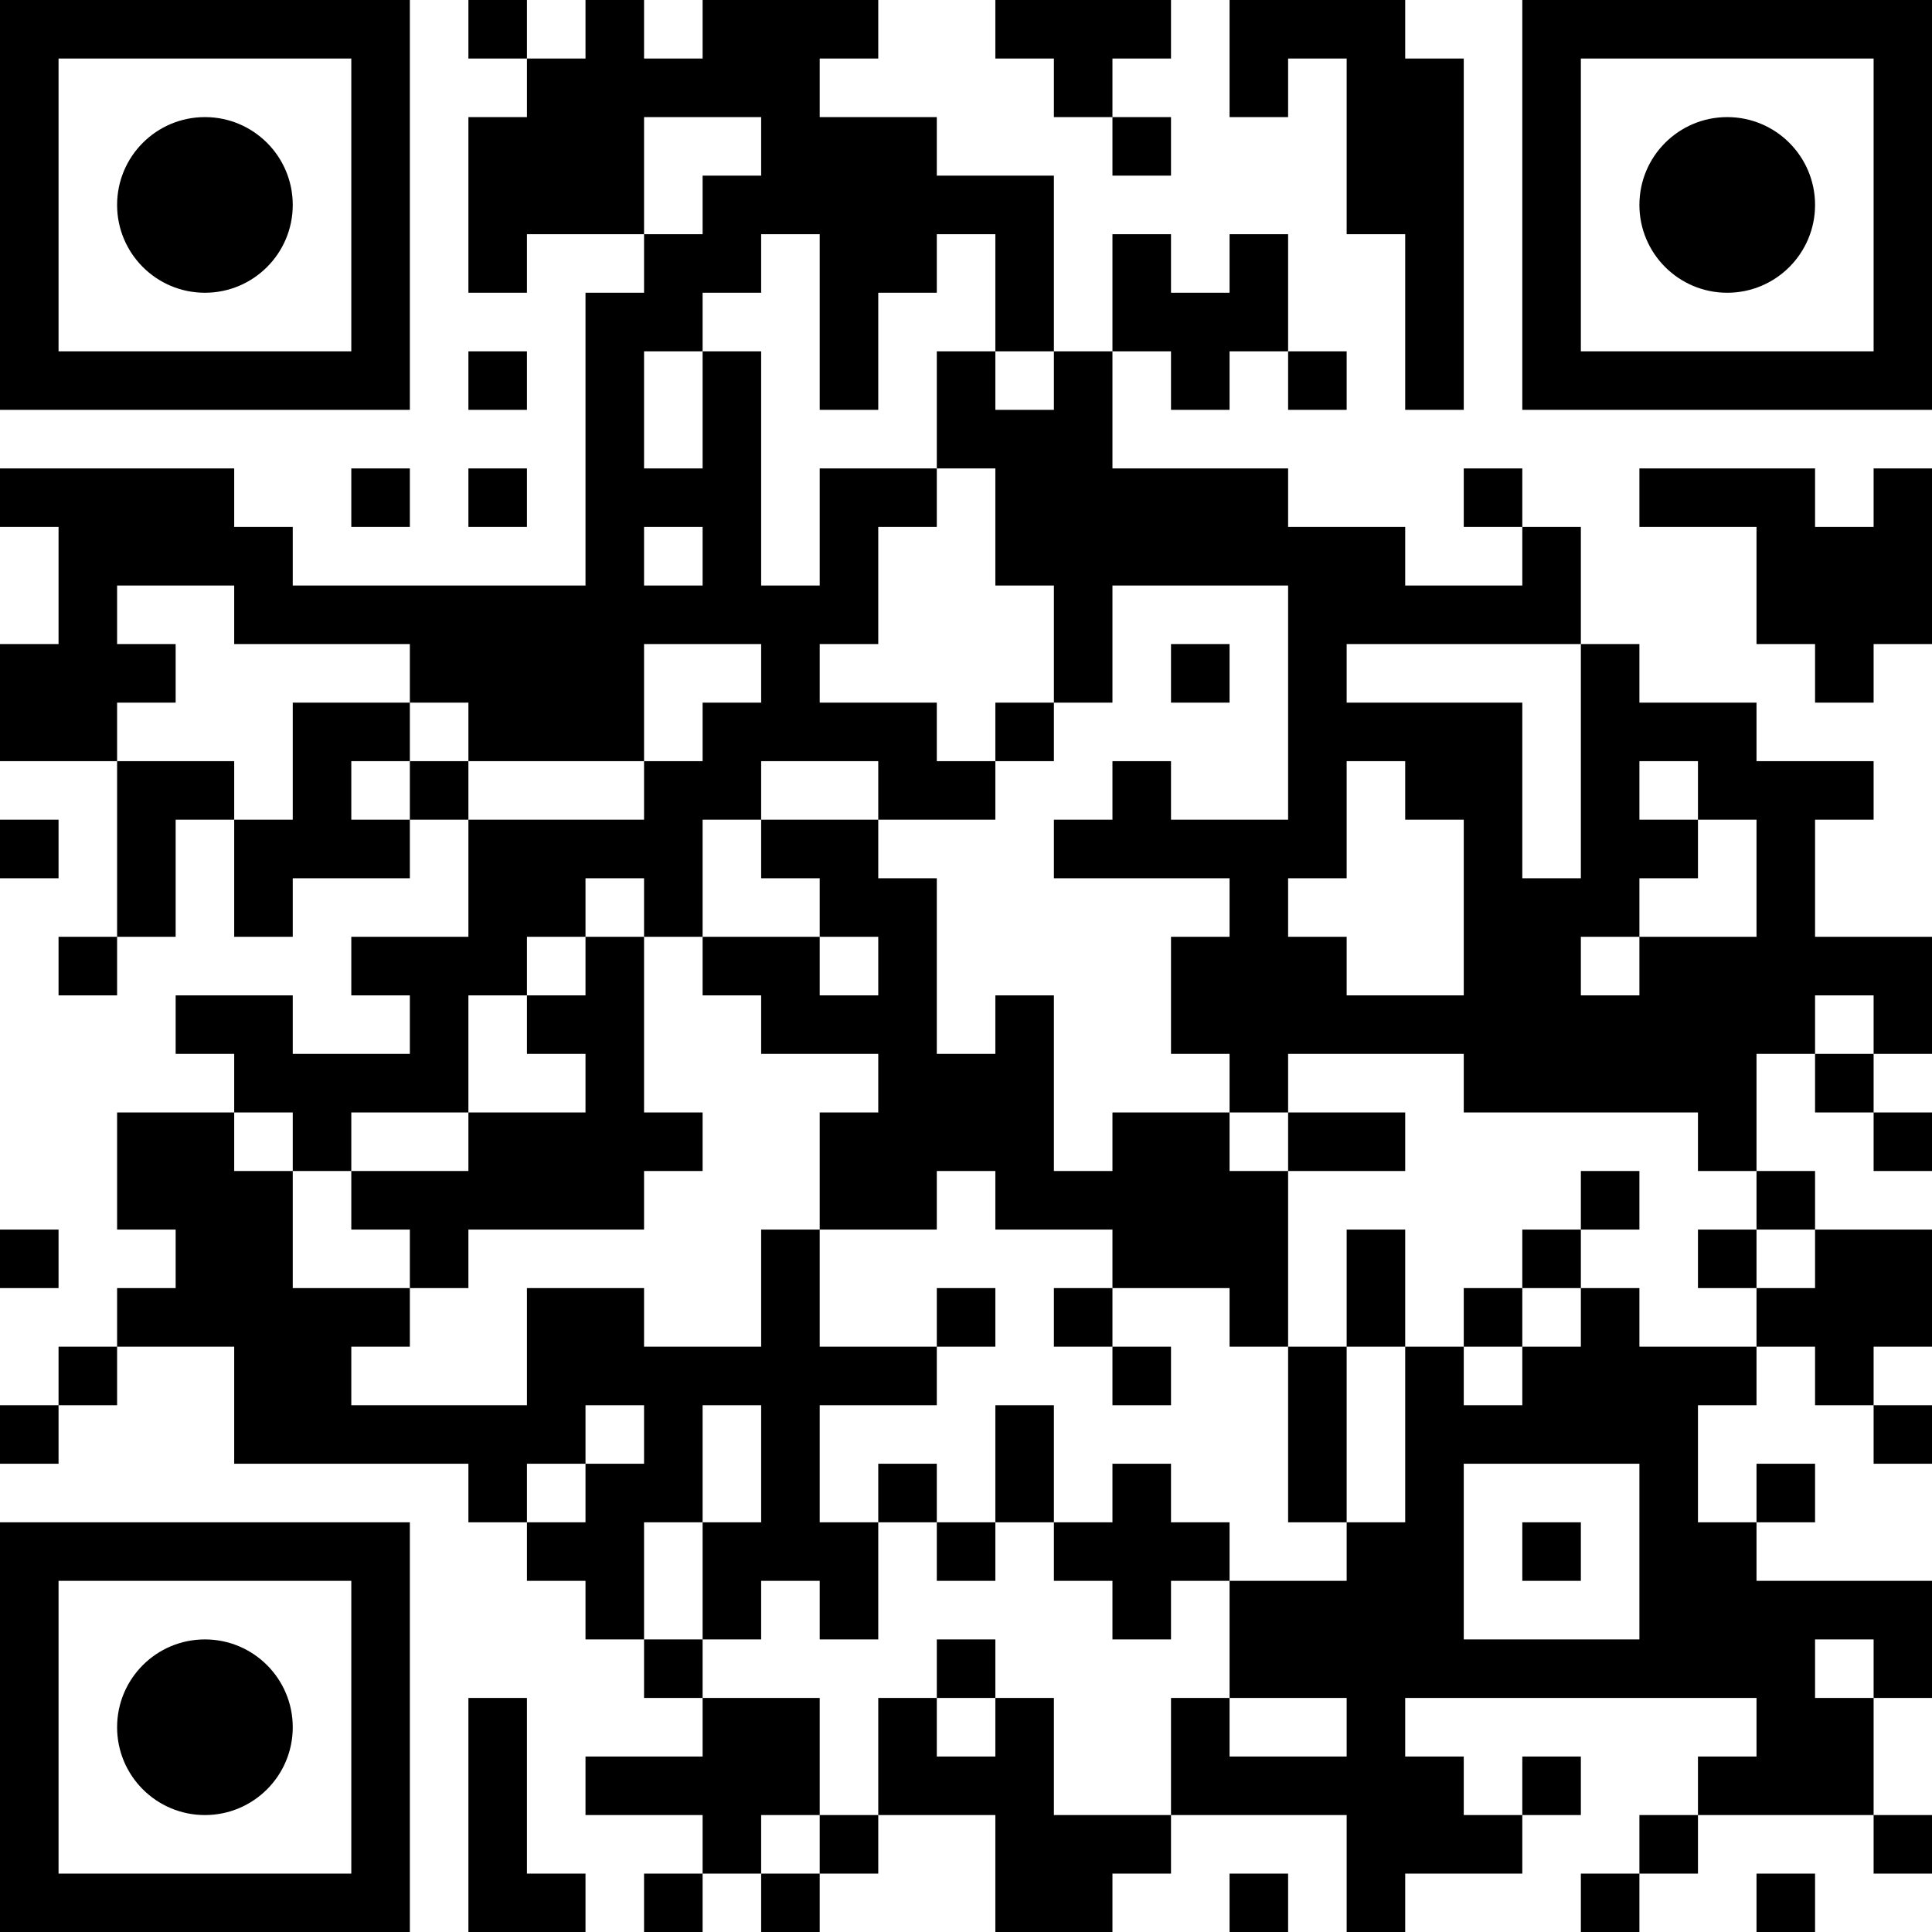
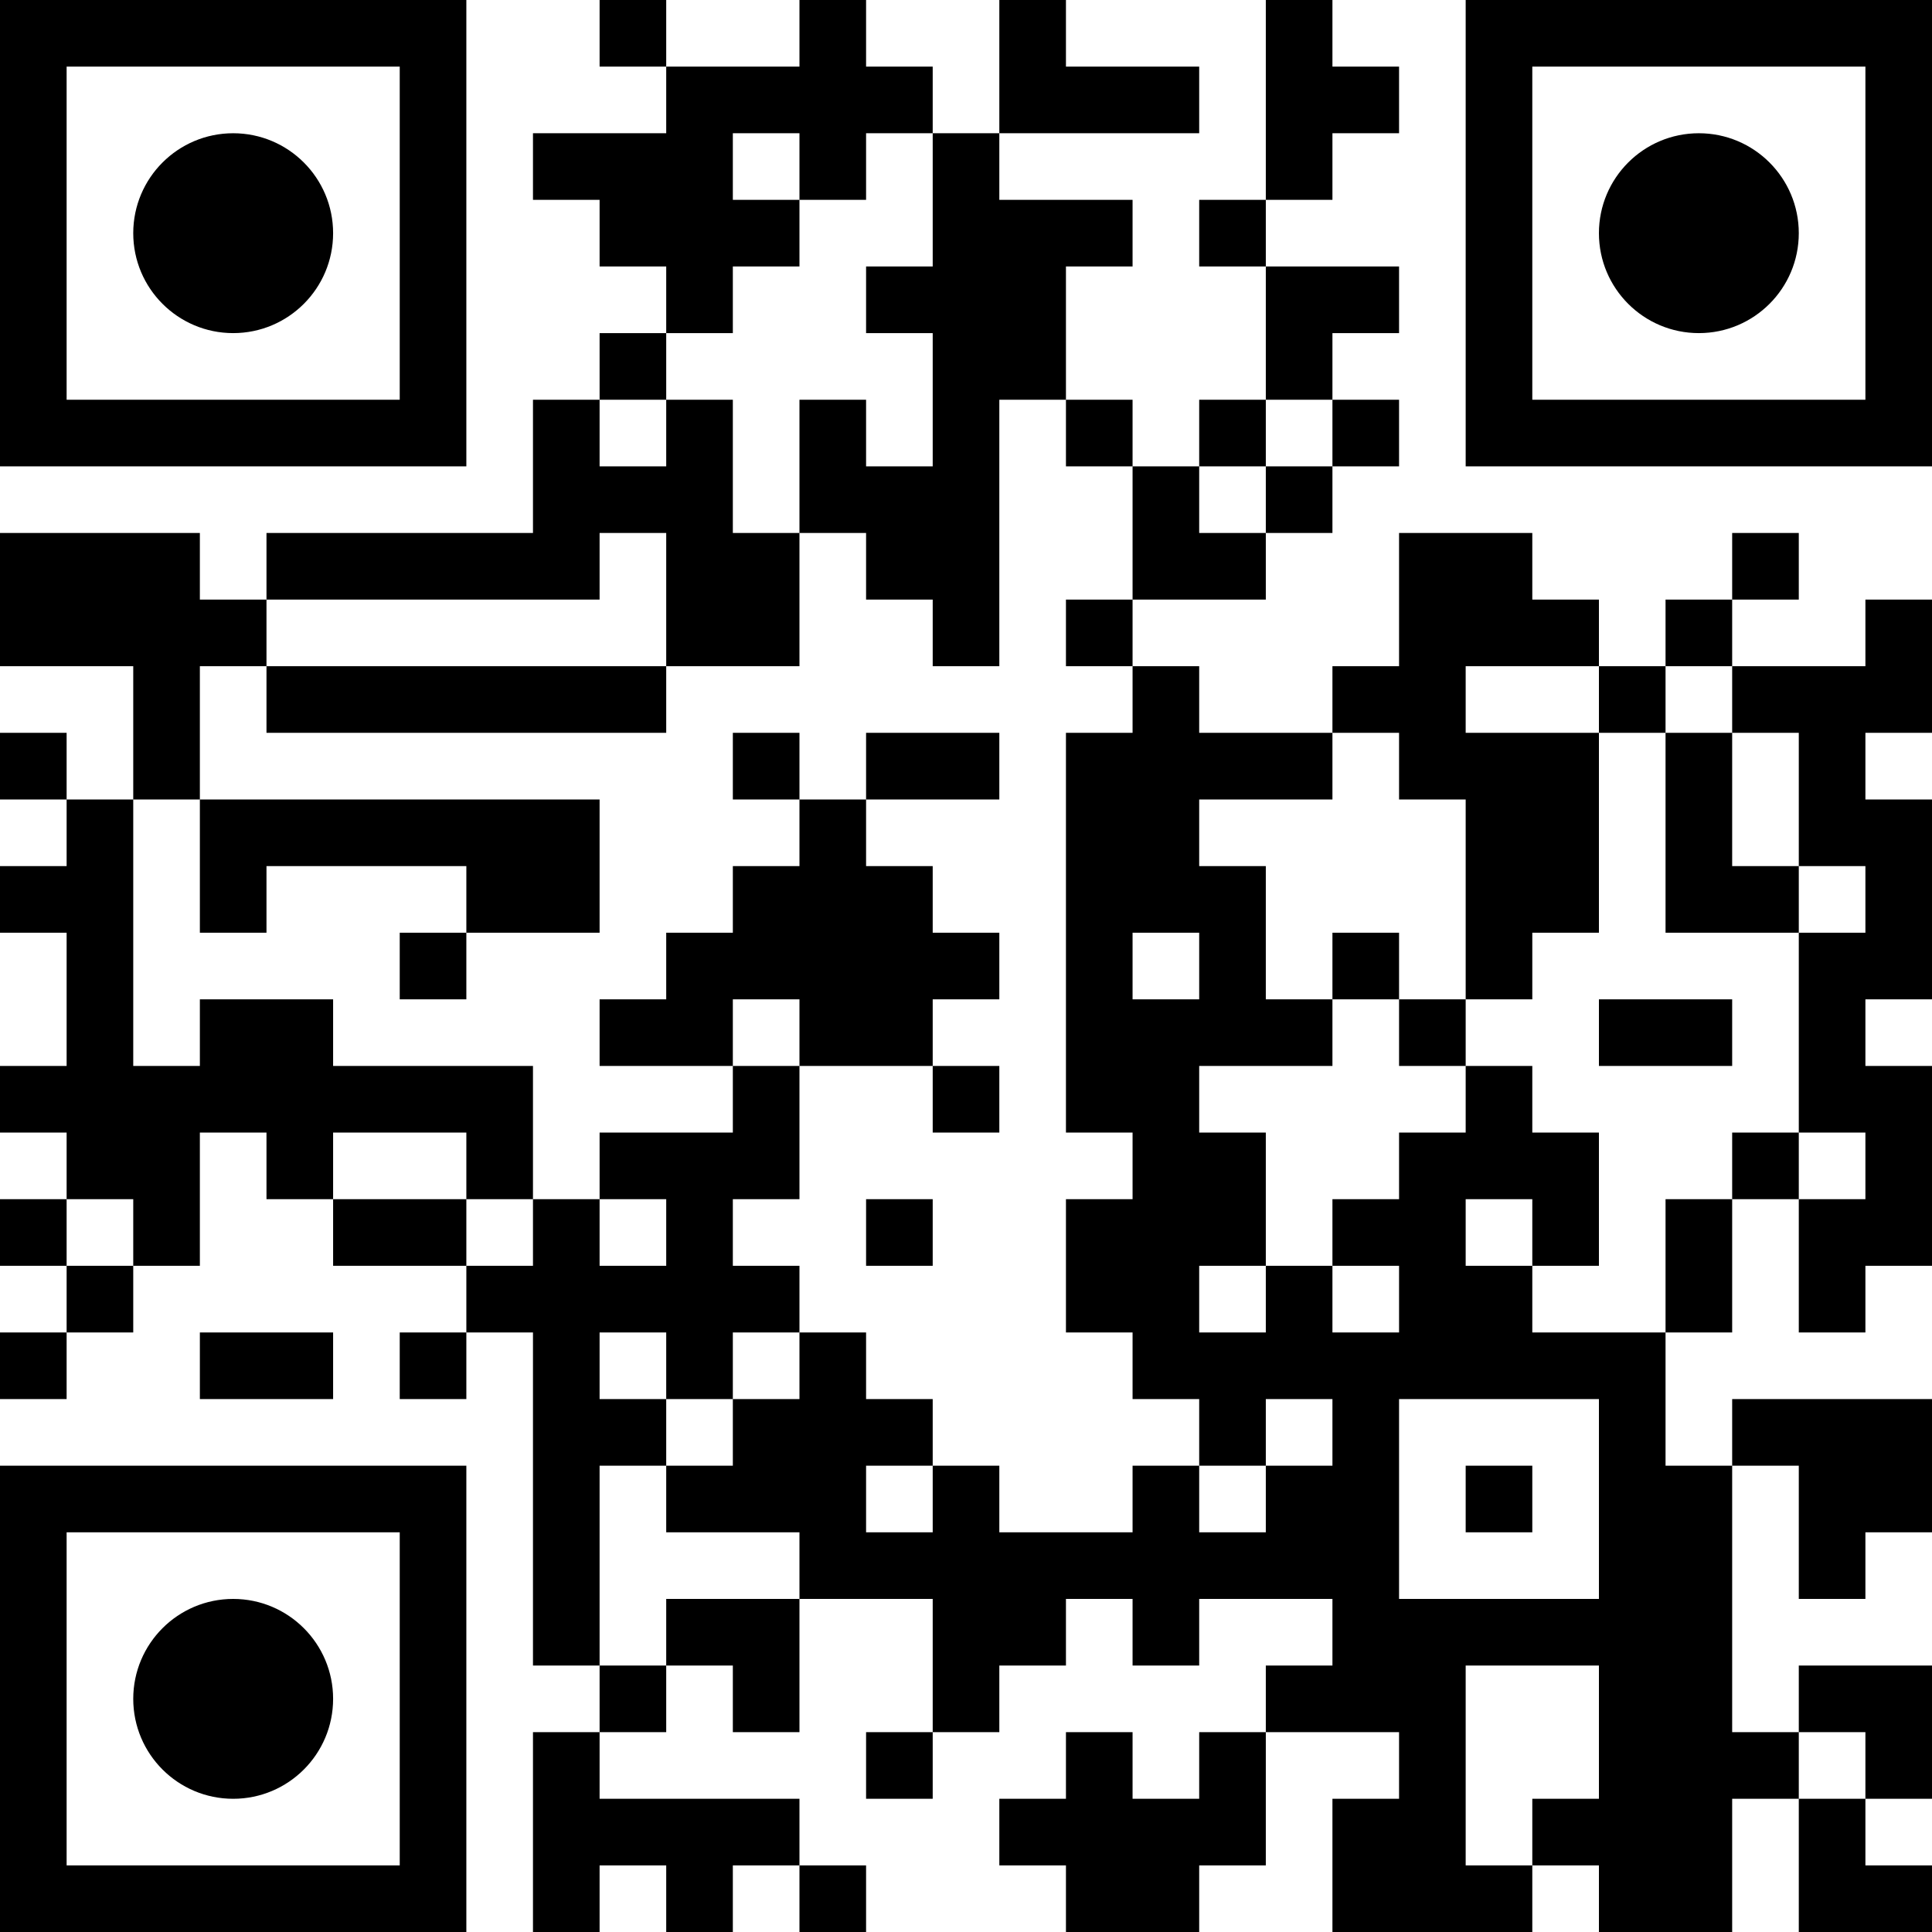
<svg xmlns="http://www.w3.org/2000/svg" version="1.1" width="180" height="180" viewBox="0 0 180 180">
  <rect x="0" y="0" width="180" height="180" fill="#ffffff" />
-   <g transform="scale(5.455)">
+   <g transform="scale(6.207)">
    <g transform="translate(0,0)">
-       <path fill-rule="evenodd" d="M8 0L8 1L9 1L9 2L8 2L8 5L9 5L9 4L11 4L11 5L10 5L10 10L5 10L5 9L4 9L4 8L0 8L0 9L1 9L1 11L0 11L0 13L2 13L2 16L1 16L1 17L2 17L2 16L3 16L3 14L4 14L4 16L5 16L5 15L7 15L7 14L8 14L8 16L6 16L6 17L7 17L7 18L5 18L5 17L3 17L3 18L4 18L4 19L2 19L2 21L3 21L3 22L2 22L2 23L1 23L1 24L0 24L0 25L1 25L1 24L2 24L2 23L4 23L4 25L8 25L8 26L9 26L9 27L10 27L10 28L11 28L11 29L12 29L12 30L10 30L10 31L12 31L12 32L11 32L11 33L12 33L12 32L13 32L13 33L14 33L14 32L15 32L15 31L17 31L17 33L19 33L19 32L20 32L20 31L23 31L23 33L24 33L24 32L26 32L26 31L27 31L27 30L26 30L26 31L25 31L25 30L24 30L24 29L30 29L30 30L29 30L29 31L28 31L28 32L27 32L27 33L28 33L28 32L29 32L29 31L32 31L32 32L33 32L33 31L32 31L32 29L33 29L33 27L30 27L30 26L31 26L31 25L30 25L30 26L29 26L29 24L30 24L30 23L31 23L31 24L32 24L32 25L33 25L33 24L32 24L32 23L33 23L33 21L31 21L31 20L30 20L30 18L31 18L31 19L32 19L32 20L33 20L33 19L32 19L32 18L33 18L33 16L31 16L31 14L32 14L32 13L30 13L30 12L28 12L28 11L27 11L27 9L26 9L26 8L25 8L25 9L26 9L26 10L24 10L24 9L22 9L22 8L19 8L19 6L20 6L20 7L21 7L21 6L22 6L22 7L23 7L23 6L22 6L22 4L21 4L21 5L20 5L20 4L19 4L19 6L18 6L18 3L16 3L16 2L14 2L14 1L15 1L15 0L12 0L12 1L11 1L11 0L10 0L10 1L9 1L9 0ZM17 0L17 1L18 1L18 2L19 2L19 3L20 3L20 2L19 2L19 1L20 1L20 0ZM21 0L21 2L22 2L22 1L23 1L23 4L24 4L24 7L25 7L25 1L24 1L24 0ZM11 2L11 4L12 4L12 3L13 3L13 2ZM13 4L13 5L12 5L12 6L11 6L11 8L12 8L12 6L13 6L13 10L14 10L14 8L16 8L16 9L15 9L15 11L14 11L14 12L16 12L16 13L17 13L17 14L15 14L15 13L13 13L13 14L12 14L12 16L11 16L11 15L10 15L10 16L9 16L9 17L8 17L8 19L6 19L6 20L5 20L5 19L4 19L4 20L5 20L5 22L7 22L7 23L6 23L6 24L9 24L9 22L11 22L11 23L13 23L13 21L14 21L14 23L16 23L16 24L14 24L14 26L15 26L15 28L14 28L14 27L13 27L13 28L12 28L12 26L13 26L13 24L12 24L12 26L11 26L11 28L12 28L12 29L14 29L14 31L13 31L13 32L14 32L14 31L15 31L15 29L16 29L16 30L17 30L17 29L18 29L18 31L20 31L20 29L21 29L21 30L23 30L23 29L21 29L21 27L23 27L23 26L24 26L24 23L25 23L25 24L26 24L26 23L27 23L27 22L28 22L28 23L30 23L30 22L31 22L31 21L30 21L30 20L29 20L29 19L25 19L25 18L22 18L22 19L21 19L21 18L20 18L20 16L21 16L21 15L18 15L18 14L19 14L19 13L20 13L20 14L22 14L22 10L19 10L19 12L18 12L18 10L17 10L17 8L16 8L16 6L17 6L17 7L18 7L18 6L17 6L17 4L16 4L16 5L15 5L15 7L14 7L14 4ZM8 6L8 7L9 7L9 6ZM6 8L6 9L7 9L7 8ZM8 8L8 9L9 9L9 8ZM28 8L28 9L30 9L30 11L31 11L31 12L32 12L32 11L33 11L33 8L32 8L32 9L31 9L31 8ZM11 9L11 10L12 10L12 9ZM2 10L2 11L3 11L3 12L2 12L2 13L4 13L4 14L5 14L5 12L7 12L7 13L6 13L6 14L7 14L7 13L8 13L8 14L11 14L11 13L12 13L12 12L13 12L13 11L11 11L11 13L8 13L8 12L7 12L7 11L4 11L4 10ZM20 11L20 12L21 12L21 11ZM23 11L23 12L26 12L26 15L27 15L27 11ZM17 12L17 13L18 13L18 12ZM23 13L23 15L22 15L22 16L23 16L23 17L25 17L25 14L24 14L24 13ZM28 13L28 14L29 14L29 15L28 15L28 16L27 16L27 17L28 17L28 16L30 16L30 14L29 14L29 13ZM0 14L0 15L1 15L1 14ZM13 14L13 15L14 15L14 16L12 16L12 17L13 17L13 18L15 18L15 19L14 19L14 21L16 21L16 20L17 20L17 21L19 21L19 22L18 22L18 23L19 23L19 24L20 24L20 23L19 23L19 22L21 22L21 23L22 23L22 26L23 26L23 23L24 23L24 21L23 21L23 23L22 23L22 20L24 20L24 19L22 19L22 20L21 20L21 19L19 19L19 20L18 20L18 17L17 17L17 18L16 18L16 15L15 15L15 14ZM10 16L10 17L9 17L9 18L10 18L10 19L8 19L8 20L6 20L6 21L7 21L7 22L8 22L8 21L11 21L11 20L12 20L12 19L11 19L11 16ZM14 16L14 17L15 17L15 16ZM31 17L31 18L32 18L32 17ZM27 20L27 21L26 21L26 22L25 22L25 23L26 23L26 22L27 22L27 21L28 21L28 20ZM0 21L0 22L1 22L1 21ZM29 21L29 22L30 22L30 21ZM16 22L16 23L17 23L17 22ZM10 24L10 25L9 25L9 26L10 26L10 25L11 25L11 24ZM17 24L17 26L16 26L16 25L15 25L15 26L16 26L16 27L17 27L17 26L18 26L18 27L19 27L19 28L20 28L20 27L21 27L21 26L20 26L20 25L19 25L19 26L18 26L18 24ZM25 25L25 28L28 28L28 25ZM26 26L26 27L27 27L27 26ZM16 28L16 29L17 29L17 28ZM31 28L31 29L32 29L32 28ZM8 29L8 33L10 33L10 32L9 32L9 29ZM21 32L21 33L22 33L22 32ZM30 32L30 33L31 33L31 32ZM0 0L7 0L7 7L0 7ZM1 1L1 6L6 6L6 1ZM5 3.5A1.5 1.5 0 0 1 3.5 5A1.5 1.5 0 0 1 2 3.5A1.5 1.5 0 0 1 3.5 2A1.5 1.5 0 0 1 5 3.5ZM26 0L33 0L33 7L26 7ZM27 1L27 6L32 6L32 1ZM31 3.5A1.5 1.5 0 0 1 29.5 5A1.5 1.5 0 0 1 28 3.5A1.5 1.5 0 0 1 29.5 2A1.5 1.5 0 0 1 31 3.5ZM0 26L7 26L7 33L0 33ZM1 27L1 32L6 32L6 27ZM5 29.5A1.5 1.5 0 0 1 3.5 31A1.5 1.5 0 0 1 2 29.5A1.5 1.5 0 0 1 3.5 28A1.5 1.5 0 0 1 5 29.5Z" fill="#000000" />
+       <path fill-rule="evenodd" d="M9 0L9 1L10 1L10 2L8 2L8 3L9 3L9 4L10 4L10 5L9 5L9 6L8 6L8 8L4 8L4 9L3 9L3 8L0 8L0 10L2 10L2 12L1 12L1 11L0 11L0 12L1 12L1 13L0 13L0 14L1 14L1 16L0 16L0 17L1 17L1 18L0 18L0 19L1 19L1 20L0 20L0 21L1 21L1 20L2 20L2 19L3 19L3 17L4 17L4 18L5 18L5 19L7 19L7 20L6 20L6 21L7 21L7 20L8 20L8 25L9 25L9 26L8 26L8 29L9 29L9 28L10 28L10 29L11 29L11 28L12 28L12 29L13 29L13 28L12 28L12 27L9 27L9 26L10 26L10 25L11 25L11 26L12 26L12 24L14 24L14 26L13 26L13 27L14 27L14 26L15 26L15 25L16 25L16 24L17 24L17 25L18 25L18 24L20 24L20 25L19 25L19 26L18 26L18 27L17 27L17 26L16 26L16 27L15 27L15 28L16 28L16 29L18 29L18 28L19 28L19 26L21 26L21 27L20 27L20 29L23 29L23 28L24 28L24 29L26 29L26 27L27 27L27 29L29 29L29 28L28 28L28 27L29 27L29 25L27 25L27 26L26 26L26 22L27 22L27 24L28 24L28 23L29 23L29 21L26 21L26 22L25 22L25 20L26 20L26 18L27 18L27 20L28 20L28 19L29 19L29 16L28 16L28 15L29 15L29 12L28 12L28 11L29 11L29 9L28 9L28 10L26 10L26 9L27 9L27 8L26 8L26 9L25 9L25 10L24 10L24 9L23 9L23 8L21 8L21 10L20 10L20 11L18 11L18 10L17 10L17 9L19 9L19 8L20 8L20 7L21 7L21 6L20 6L20 5L21 5L21 4L19 4L19 3L20 3L20 2L21 2L21 1L20 1L20 0L19 0L19 3L18 3L18 4L19 4L19 6L18 6L18 7L17 7L17 6L16 6L16 4L17 4L17 3L15 3L15 2L18 2L18 1L16 1L16 0L15 0L15 2L14 2L14 1L13 1L13 0L12 0L12 1L10 1L10 0ZM11 2L11 3L12 3L12 4L11 4L11 5L10 5L10 6L9 6L9 7L10 7L10 6L11 6L11 8L12 8L12 10L10 10L10 8L9 8L9 9L4 9L4 10L3 10L3 12L2 12L2 16L3 16L3 15L5 15L5 16L8 16L8 18L7 18L7 17L5 17L5 18L7 18L7 19L8 19L8 18L9 18L9 19L10 19L10 18L9 18L9 17L11 17L11 16L12 16L12 18L11 18L11 19L12 19L12 20L11 20L11 21L10 21L10 20L9 20L9 21L10 21L10 22L9 22L9 25L10 25L10 24L12 24L12 23L10 23L10 22L11 22L11 21L12 21L12 20L13 20L13 21L14 21L14 22L13 22L13 23L14 23L14 22L15 22L15 23L17 23L17 22L18 22L18 23L19 23L19 22L20 22L20 21L19 21L19 22L18 22L18 21L17 21L17 20L16 20L16 18L17 18L17 17L16 17L16 11L17 11L17 10L16 10L16 9L17 9L17 7L16 7L16 6L15 6L15 10L14 10L14 9L13 9L13 8L12 8L12 6L13 6L13 7L14 7L14 5L13 5L13 4L14 4L14 2L13 2L13 3L12 3L12 2ZM19 6L19 7L18 7L18 8L19 8L19 7L20 7L20 6ZM4 10L4 11L10 11L10 10ZM22 10L22 11L24 11L24 14L23 14L23 15L22 15L22 12L21 12L21 11L20 11L20 12L18 12L18 13L19 13L19 15L20 15L20 16L18 16L18 17L19 17L19 19L18 19L18 20L19 20L19 19L20 19L20 20L21 20L21 19L20 19L20 18L21 18L21 17L22 17L22 16L23 16L23 17L24 17L24 19L23 19L23 18L22 18L22 19L23 19L23 20L25 20L25 18L26 18L26 17L27 17L27 18L28 18L28 17L27 17L27 14L28 14L28 13L27 13L27 11L26 11L26 10L25 10L25 11L24 11L24 10ZM11 11L11 12L12 12L12 13L11 13L11 14L10 14L10 15L9 15L9 16L11 16L11 15L12 15L12 16L14 16L14 17L15 17L15 16L14 16L14 15L15 15L15 14L14 14L14 13L13 13L13 12L15 12L15 11L13 11L13 12L12 12L12 11ZM25 11L25 14L27 14L27 13L26 13L26 11ZM3 12L3 14L4 14L4 13L7 13L7 14L6 14L6 15L7 15L7 14L9 14L9 12ZM17 14L17 15L18 15L18 14ZM20 14L20 15L21 15L21 16L22 16L22 15L21 15L21 14ZM24 15L24 16L26 16L26 15ZM1 18L1 19L2 19L2 18ZM13 18L13 19L14 19L14 18ZM3 20L3 21L5 21L5 20ZM21 21L21 24L24 24L24 21ZM22 22L22 23L23 23L23 22ZM22 25L22 28L23 28L23 27L24 27L24 25ZM27 26L27 27L28 27L28 26ZM0 0L7 0L7 7L0 7ZM1 1L1 6L6 6L6 1ZM5 3.5A1.5 1.5 0 0 1 3.5 5A1.5 1.5 0 0 1 2 3.5A1.5 1.5 0 0 1 3.5 2A1.5 1.5 0 0 1 5 3.5ZM22 0L29 0L29 7L22 7ZM23 1L23 6L28 6L28 1ZM27 3.5A1.5 1.5 0 0 1 25.5 5A1.5 1.5 0 0 1 24 3.5A1.5 1.5 0 0 1 25.5 2A1.5 1.5 0 0 1 27 3.5ZM0 22L7 22L7 29L0 29ZM1 23L1 28L6 28L6 23ZM5 25.5A1.5 1.5 0 0 1 3.5 27A1.5 1.5 0 0 1 2 25.5A1.5 1.5 0 0 1 3.5 24A1.5 1.5 0 0 1 5 25.5Z" fill="#000000" />
    </g>
  </g>
</svg>
